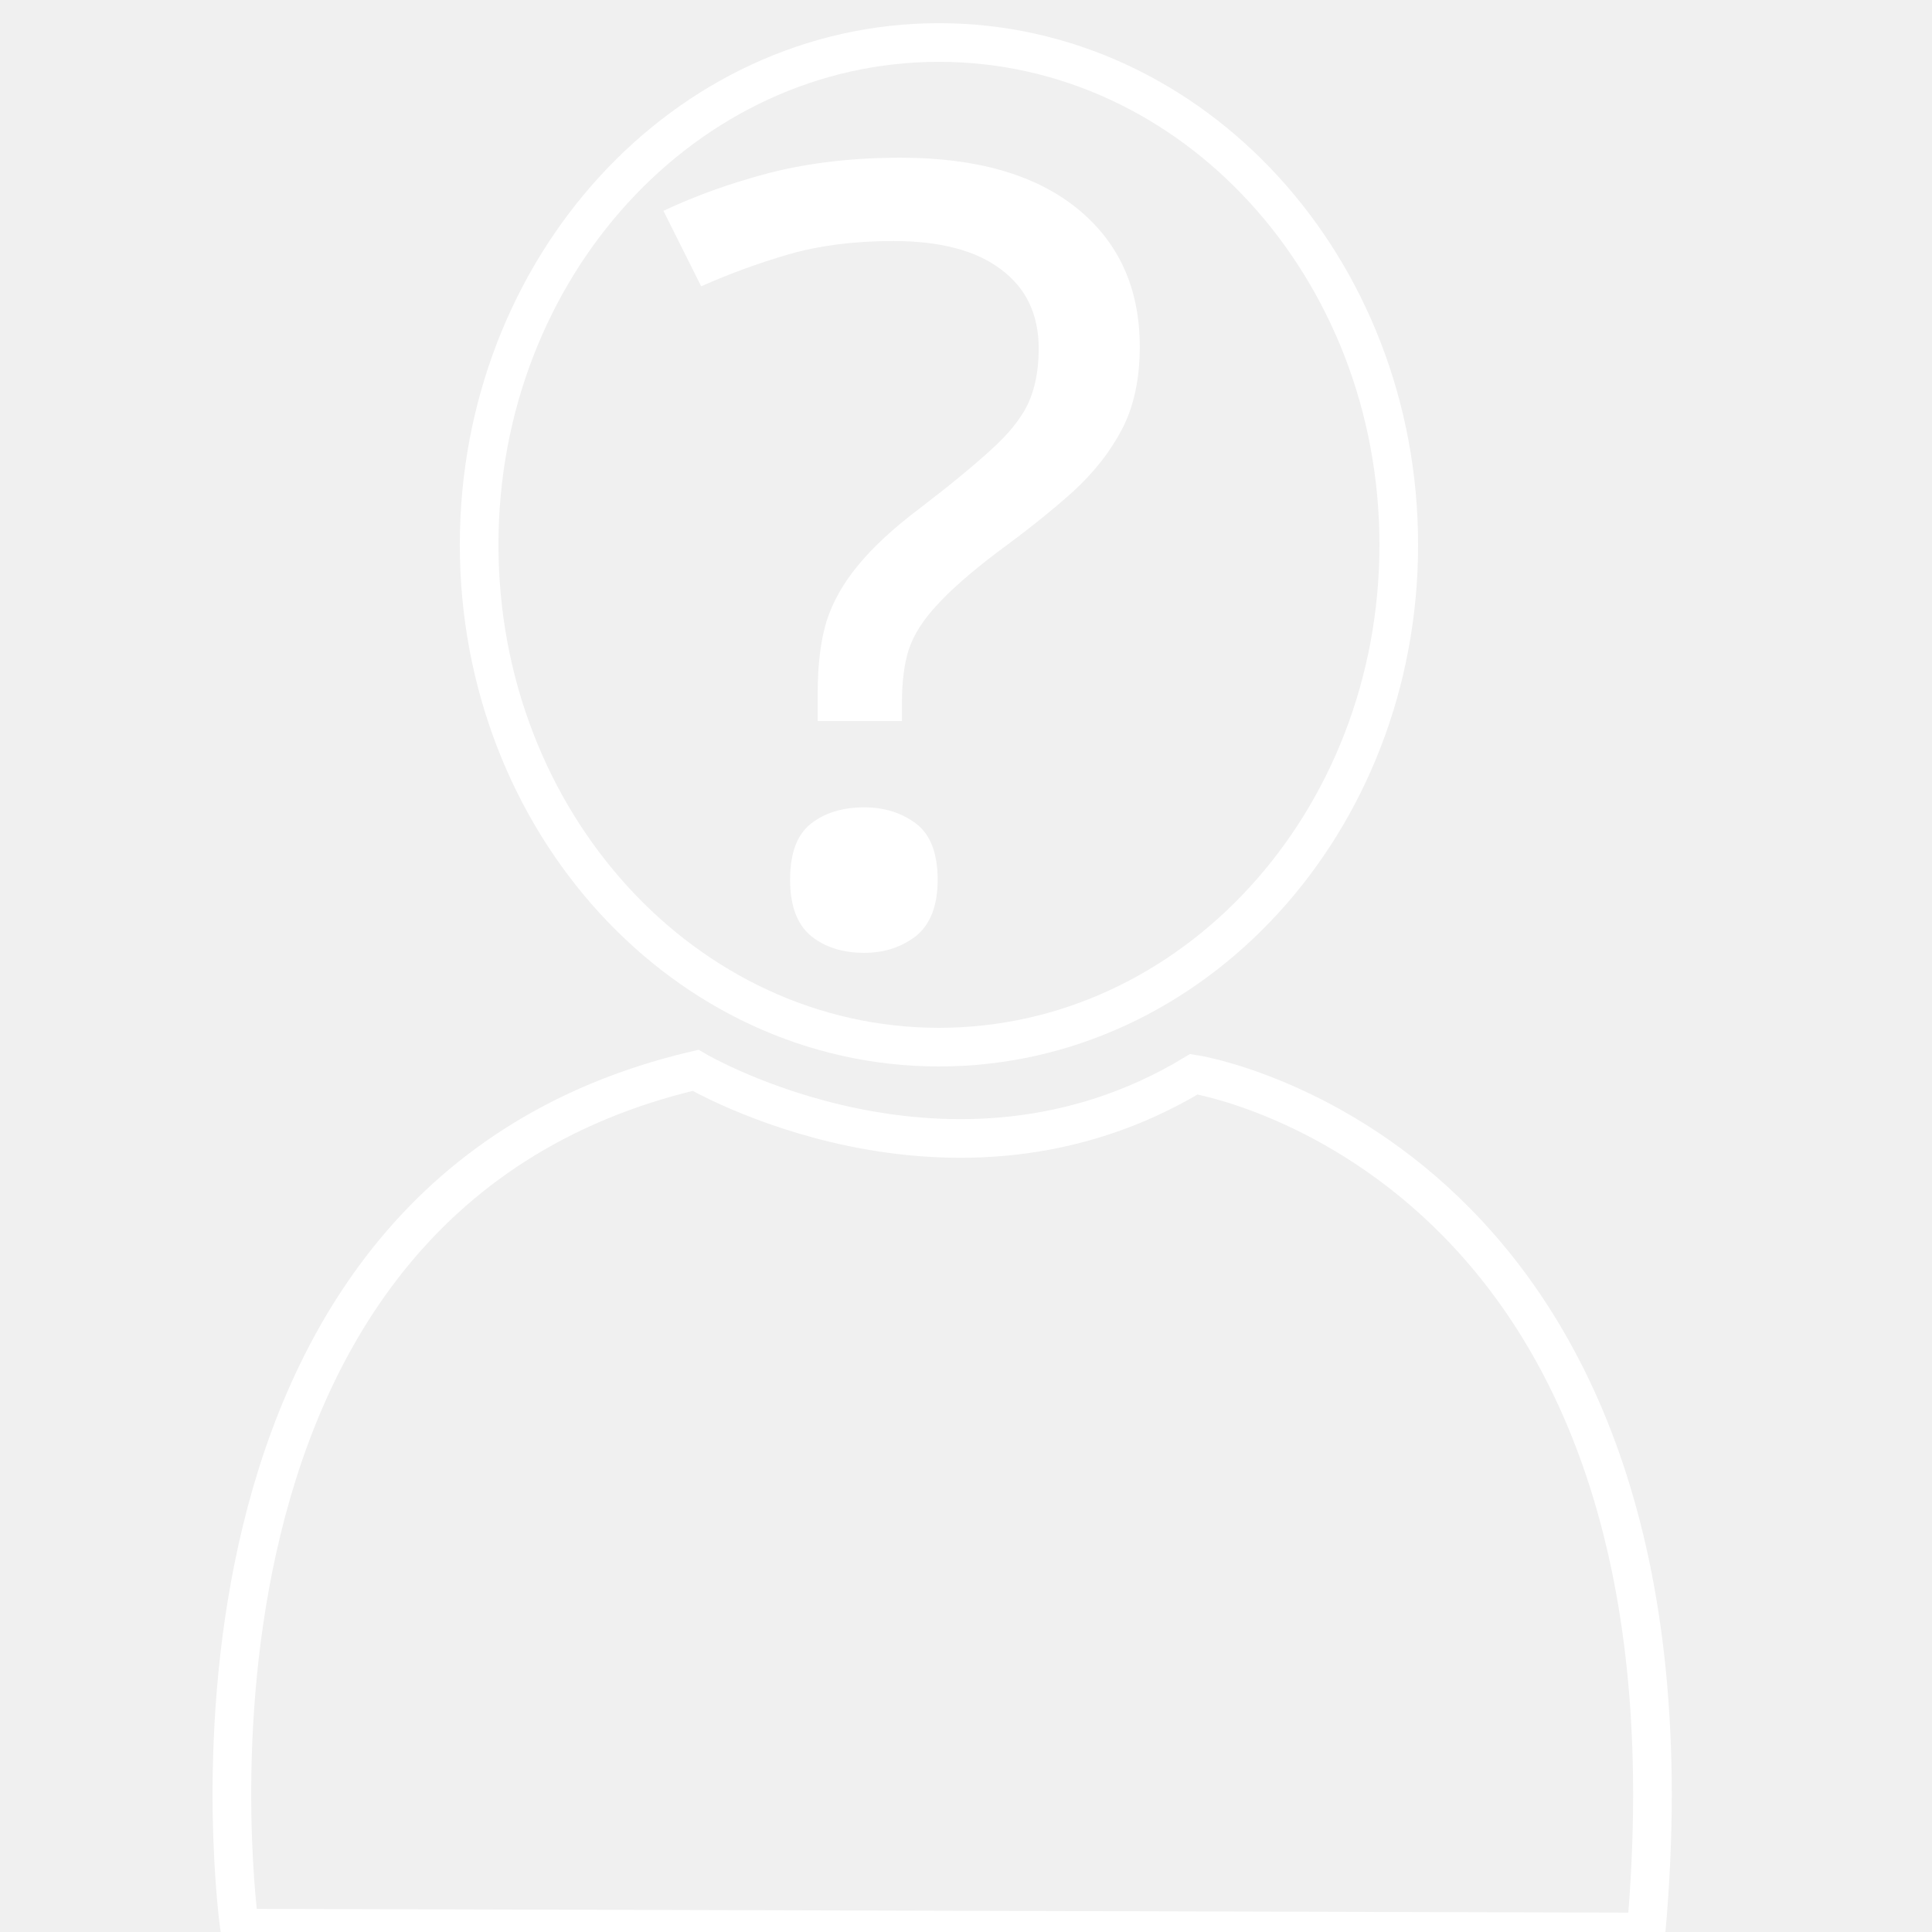
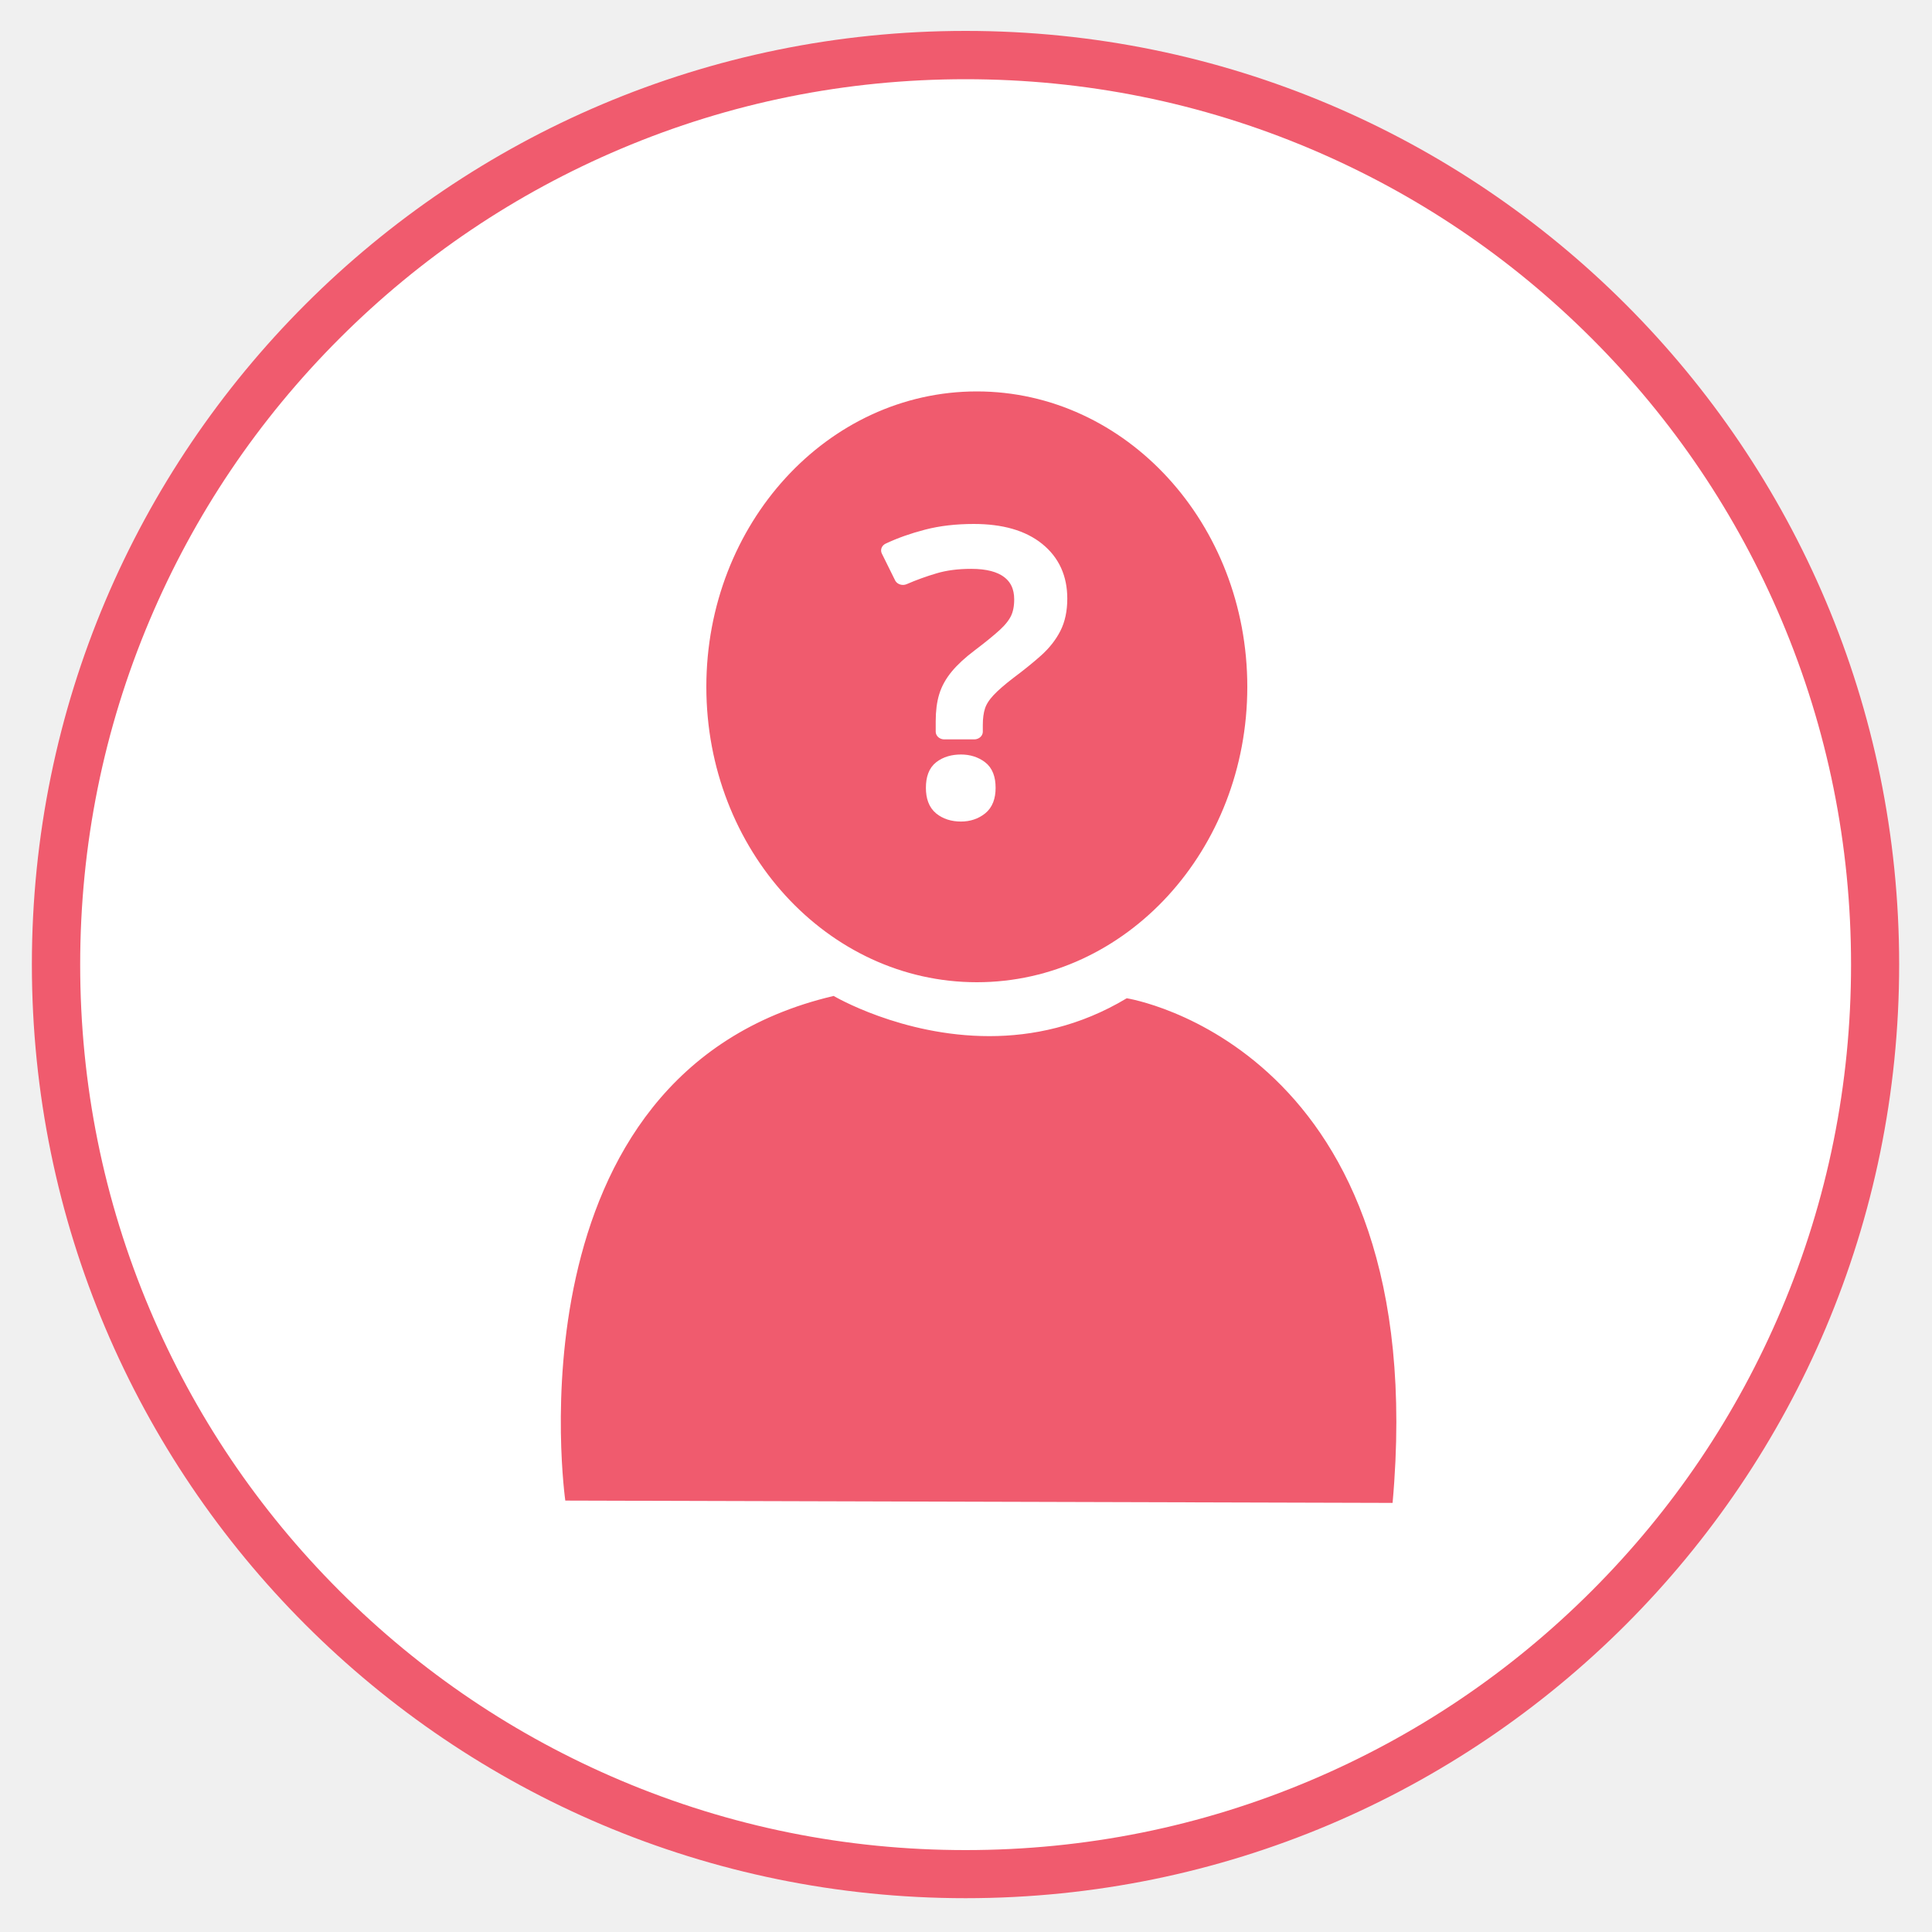
- <svg xmlns="http://www.w3.org/2000/svg" version="1.1" id="Layer_1" x="0px" y="0px" viewBox="0 0 50 50" enable-background="new 0 0 50 50" xml:space="preserve">
-   <ellipse fill="none" stroke="#FFFFFF" stroke-miterlimit="10" cx="24.3" cy="14.1" rx="11.9" ry="13" />
-   <path fill="none" stroke="#FFFFFF" stroke-miterlimit="10" d="M18,27.7c0,0,6.6,3.9,12.9,0.1c0,0,13.5,2.1,11.7,22.2L6.2,49.9  C6.2,49.9,3.5,31.1,18,27.7z" />
-   <text transform="matrix(1.1159 0 0 1 16.8038 24.269)" fill="#FFFFFF" font-family="'Times-Roman'" font-size="27.87">?</text>
+ <svg xmlns="http://www.w3.org/2000/svg" version="1.1" id="Layer_1" x="0px" y="0px" viewBox="-194 -104 1000 1000" enable-background="new -194 -104 1000 1000" xml:space="preserve">
+   <g>
+     <g>
+       <path fill="#FFFFFF" d="M305.8,866c-63.6,0-125.2-12.4-183.2-37C66.5,805.3,16.1,771.4-27.1,728.1    c-43.2-43.2-77.2-93.6-100.9-149.6c-24.5-58-37-119.7-37-183.2c0-63.6,12.4-125.2,37-183.2C-104.3,156-70.4,105.6-27.1,62.4    C16.1,19.1,66.5-14.8,122.5-38.5c58-24.5,119.7-37,183.2-37c63.6,0,125.2,12.4,183.2,37C545-14.8,595.4,19.1,638.6,62.4    c43.2,43.2,77.2,93.6,100.9,149.6c24.5,58,37,119.7,37,183.2c0,63.6-12.4,125.2-37,183.2c-23.7,56.1-57.7,106.4-100.9,149.6    C595.4,771.4,545,805.3,489,829C431,853.6,369.3,866,305.8,866z" />
+       <path fill="#F05B6E" d="M305.8-63c61.9,0,121.9,12.1,178.4,36c54.6,23.1,103.6,56.1,145.7,98.2c42.1,42.1,75.1,91.1,98.2,145.7    c23.9,56.5,36,116.5,36,178.4s-12.1,121.9-36,178.4c-23.1,54.6-56.1,103.6-98.2,145.7c-42.1,42.1-91.1,75.1-145.7,98.2    c-56.5,23.9-116.5,36-178.4,36s-121.9-12.1-178.4-36c-54.6-23.1-103.6-56.1-145.7-98.2c-42.1-42.1-75.1-91.1-98.2-145.7    c-23.9-56.5-36-116.5-36-178.4s12.1-121.9,36-178.4c23.1-54.6,56.1-103.6,98.2-145.7C23.8,29.1,72.8-3.9,127.4-27    C183.9-50.9,243.9-63,305.8-63 M305.8-88C38.9-88-177.5,128.4-177.5,395.2S38.9,878.5,305.8,878.5S789,662.1,789,395.2    S572.6-88,305.8-88L305.8-88z" />
+     </g>
+     <g>
+       <path fill="#F05B6E" d="M311.6,400c-74.7,0-135.5-66.6-135.5-148.4c0-81.9,60.8-148.4,135.5-148.4c74.7,0,135.5,66.6,135.5,148.4    C447.1,333.4,386.3,400,311.6,400z" />
+       <path fill="#F05B6E" d="M311.6,107.6c34.8,0,67.6,14.9,92.4,41.9c24.9,27.2,38.6,63.5,38.6,102.1s-13.7,74.8-38.6,102.1    c-24.7,27-57.5,41.9-92.4,41.9s-67.6-14.9-92.4-41.9c-24.9-27.2-38.6-63.5-38.6-102.1s13.7-74.8,38.6-102.1    C243.9,122.5,276.7,107.6,311.6,107.6 M311.6,98.6c-77.3,0-140,68.5-140,152.9s62.7,152.9,140,152.9s140-68.5,140-152.9    S388.9,98.6,311.6,98.6L311.6,98.6z" />
+     </g>
+     <g>
+       <path fill="#F05B6E" d="M102.6,668.2c-1.5-13.5-5.2-60.5,5.9-110.4c7.6-34.3,20.7-63.2,38.9-85.9c22.2-27.9,52.3-46.6,89.4-55.6    c7.6,4.1,40.1,20.5,81.3,20.5c25.9,0,50.1-6.5,72-19.3c7.5,1.6,41.6,10.1,73.2,40.8c20.9,20.3,36.7,46.1,46.9,76.9    c12.5,37.7,16.8,82.8,12.6,134.3L102.6,668.2z" />
+       <path fill="#F05B6E" d="M236.2,421.1c10.1,5.3,42.1,20.2,81.9,20.2c26.1,0,50.5-6.4,72.7-19.1c9.6,2.2,40.7,11.3,69.7,39.6    c20.3,19.8,35.6,45,45.5,75.1c11.9,36,16.1,79,12.6,128l-411.9-1.1c-1.6-16.9-3.9-59.5,6.2-104.7c7.5-33.7,20.2-62,38-84.2    C172.1,448.1,200.8,430.1,236.2,421.1 M237.5,411.5C66.9,451.5,98.6,672.7,98.6,672.7l428.2,1.2    C548,437.4,389.2,412.7,389.2,412.7c-24.3,14.6-48.9,19.6-71.1,19.6C272.6,432.3,237.5,411.5,237.5,411.5L237.5,411.5z" />
+     </g>
+     <text transform="matrix(1.1159 0 0 1 263.8716 314.4673)" fill="#FFFFFF" stroke="#FFFFFF" stroke-width="8" stroke-linecap="round" stroke-linejoin="round" stroke-miterlimit="10" font-family="'MuseoSans-100'" font-size="197.876">?</text>
+   </g>
</svg>
